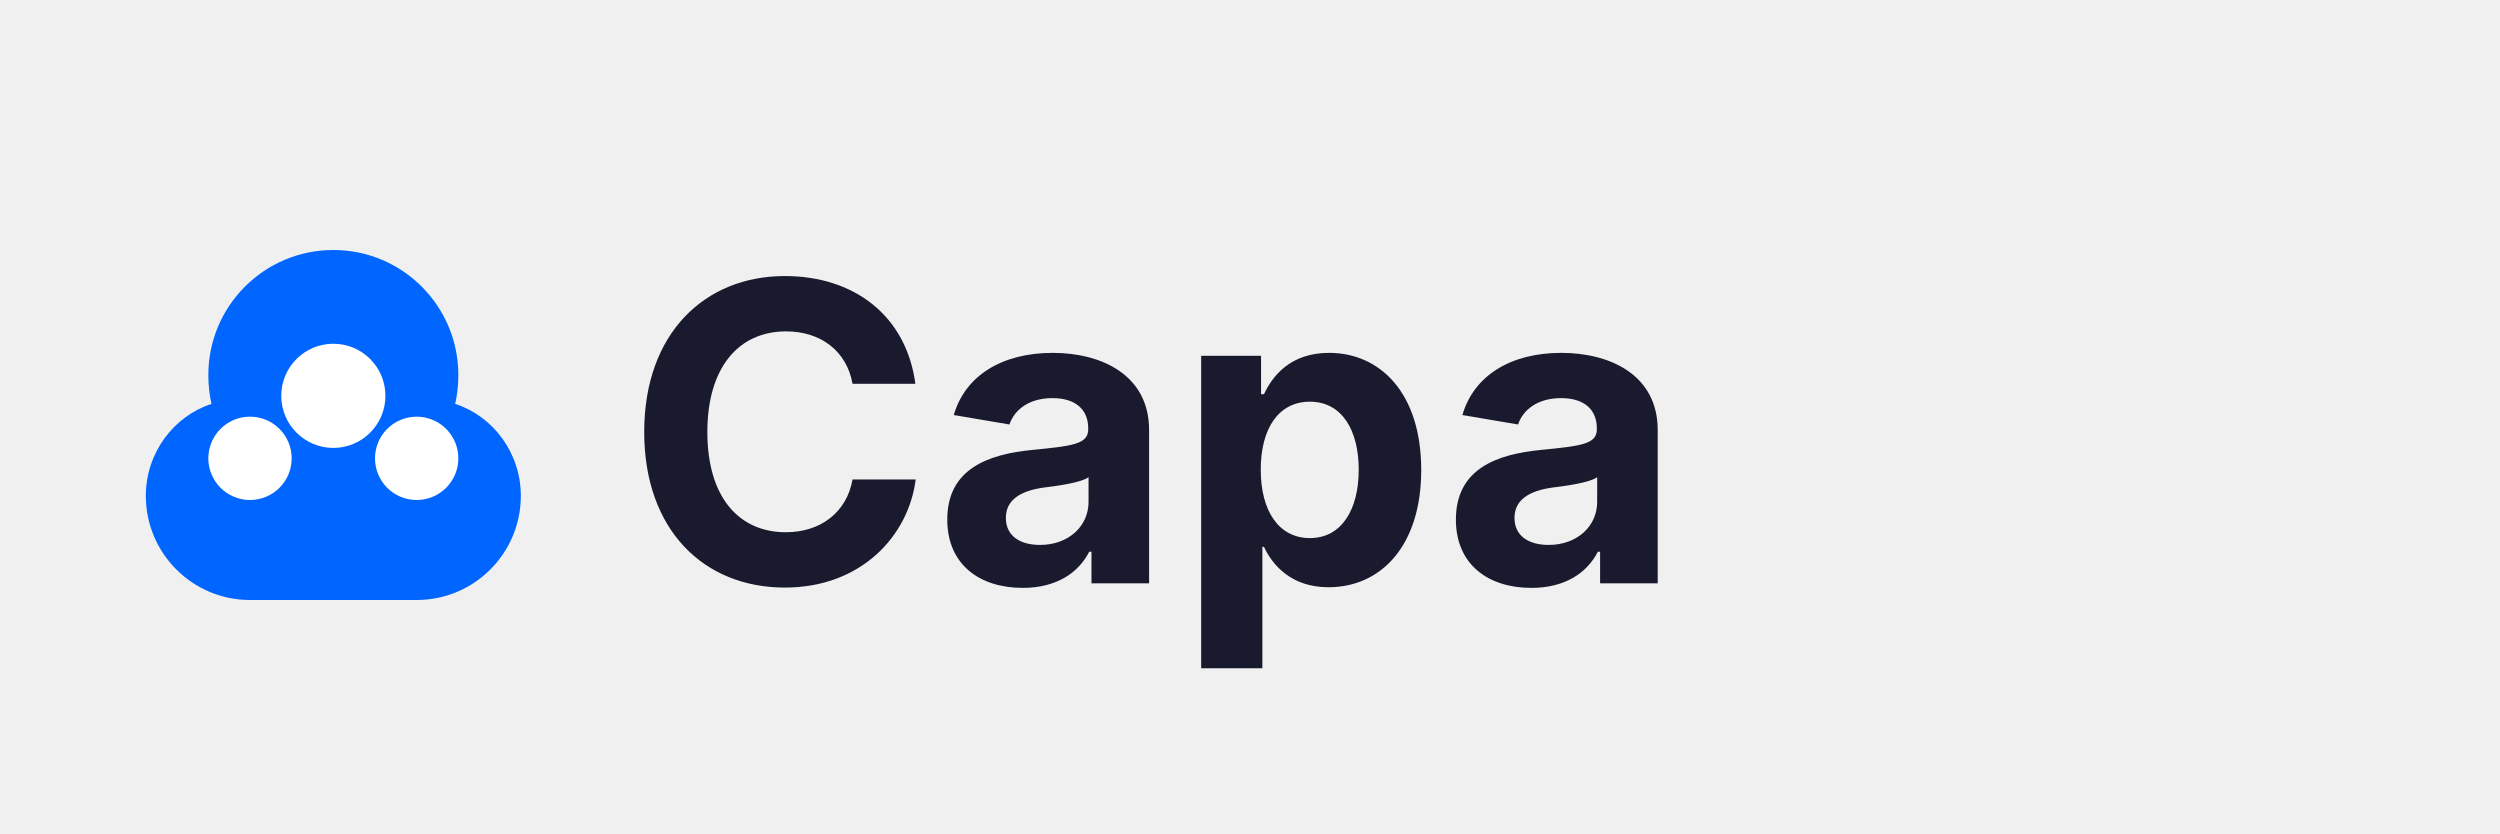
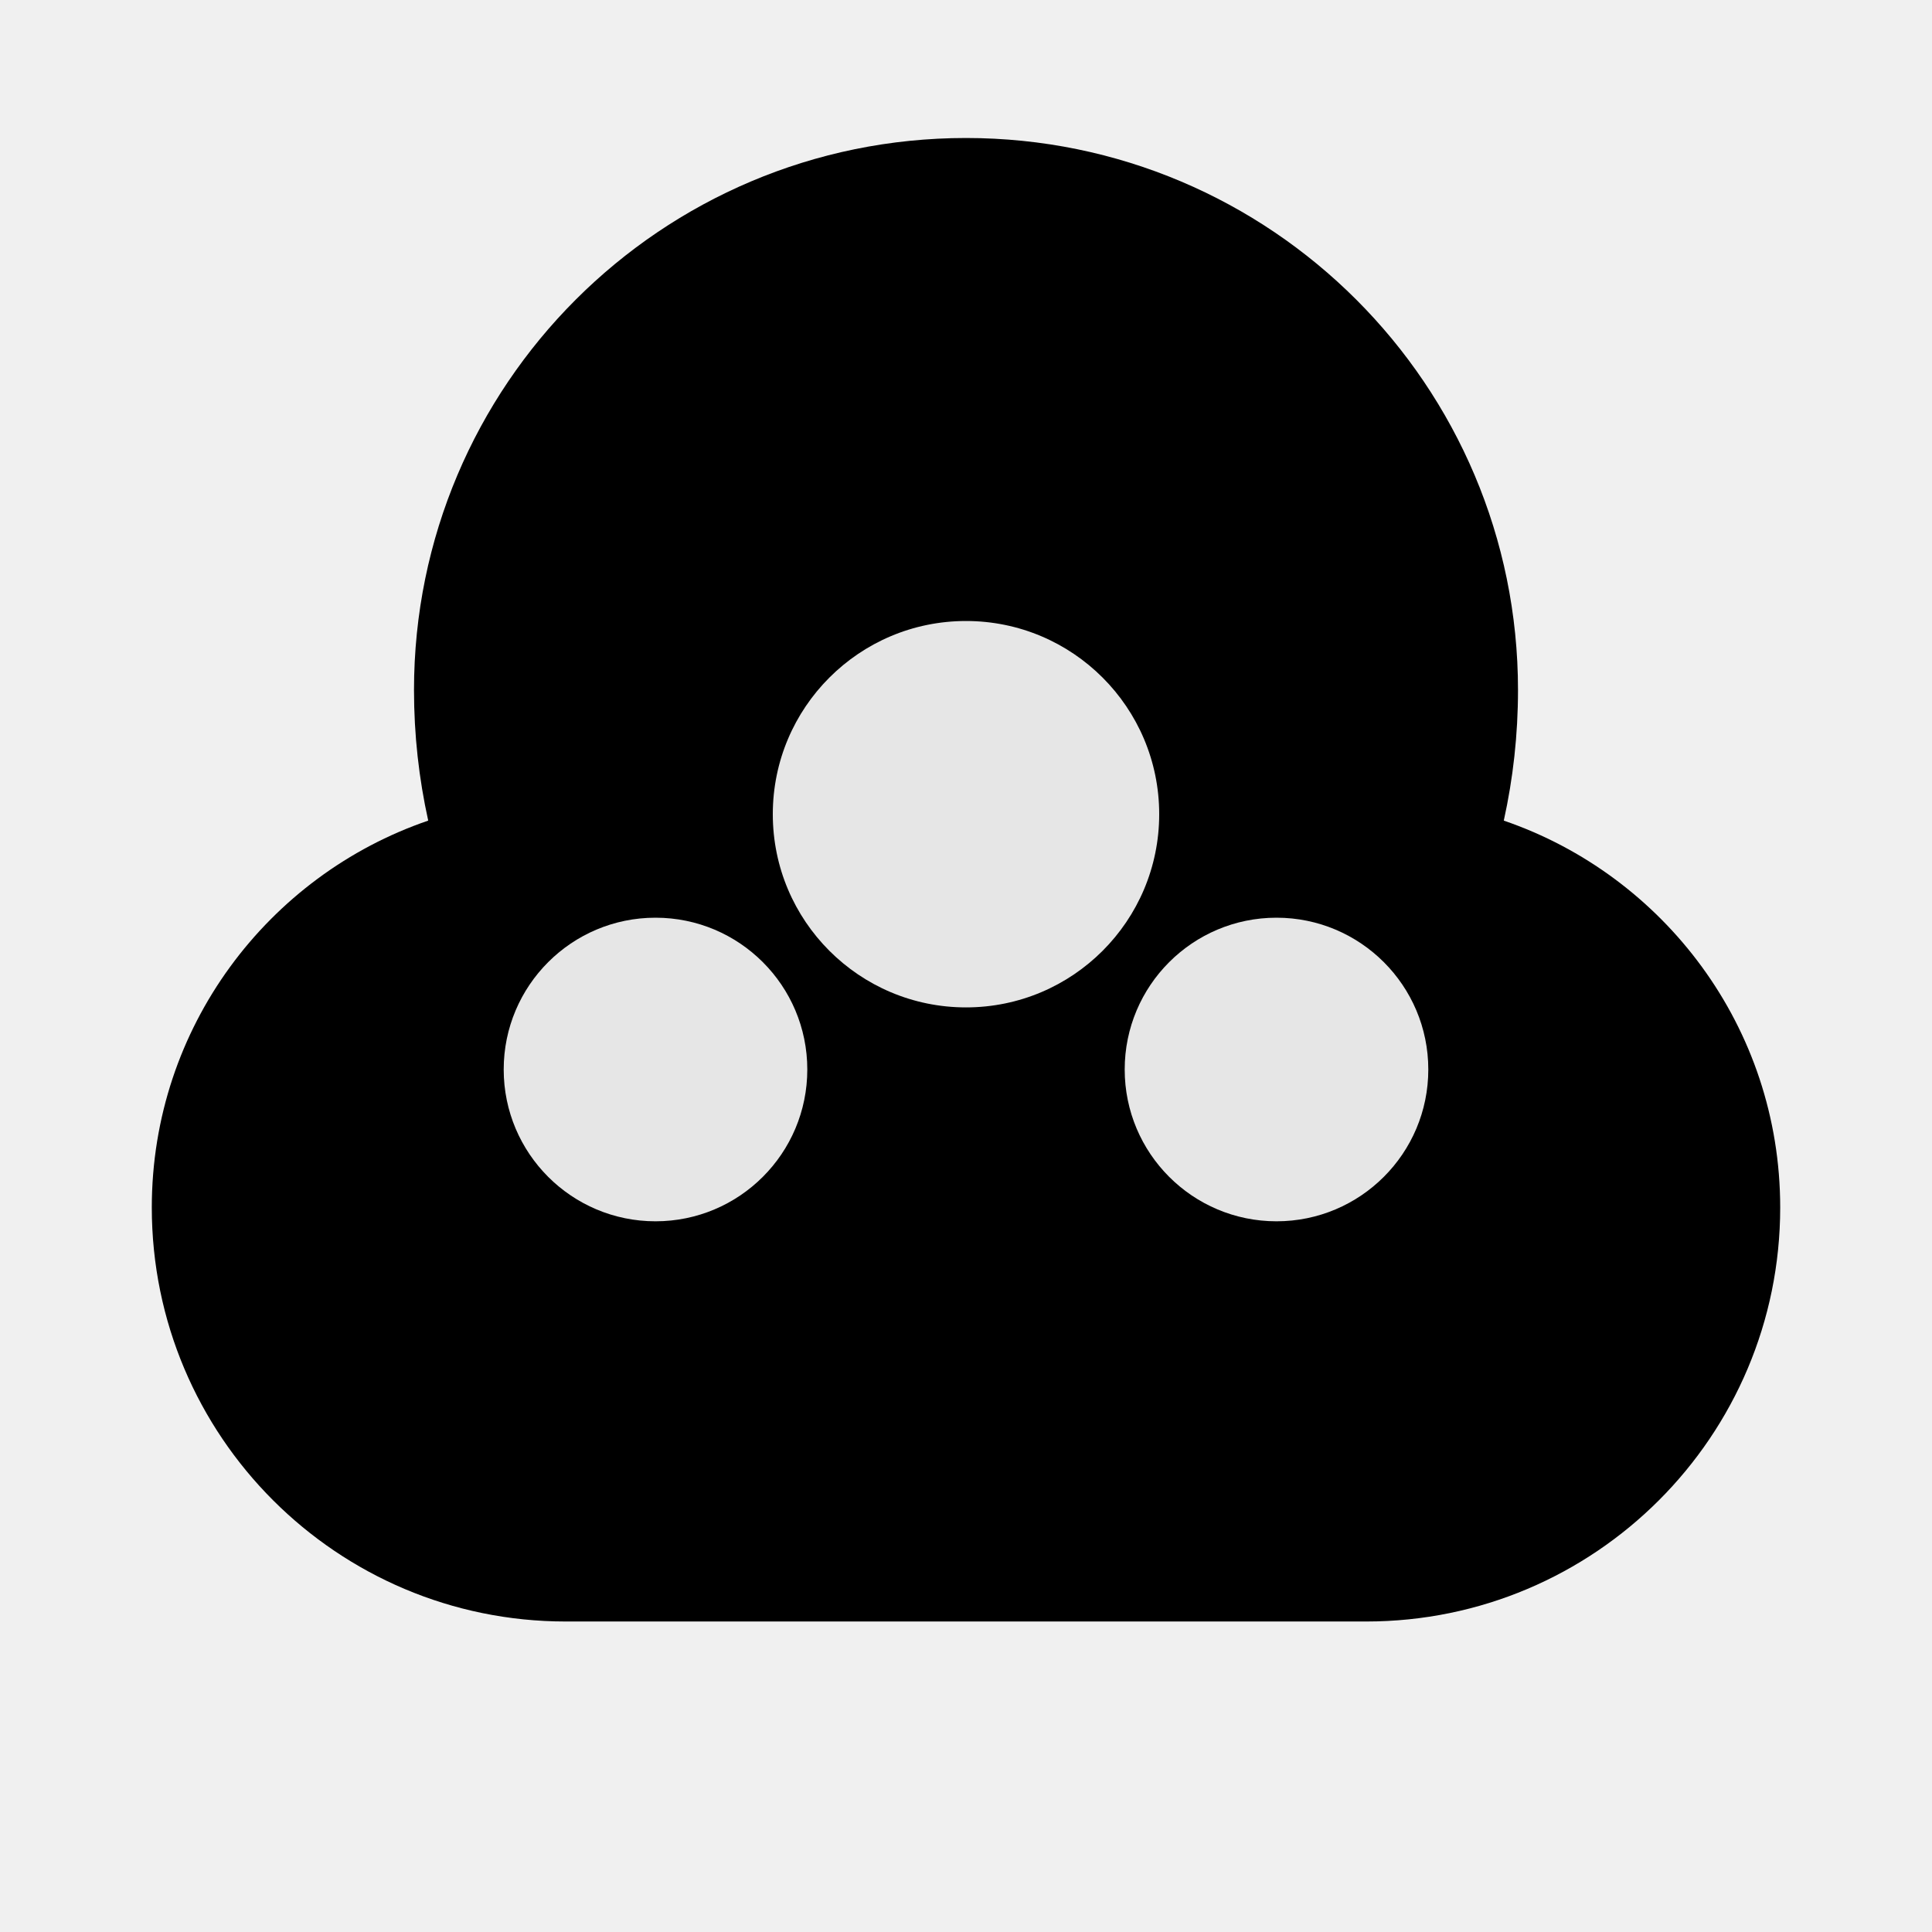
- <svg xmlns="http://www.w3.org/2000/svg" viewBox="0 0 120 40" fill="none">
-   <g transform="translate(0, 8)">
-     <path d="M16 4C12.686 4 10 6.686 10 10C10 10.476 10.052 10.94 10.15 11.388C8.352 11.968 7 13.724 7 15.8C7 18.561 9.239 20.8 12 20.8H20C22.761 20.8 25 18.561 25 15.8C25 13.724 23.648 11.968 21.85 11.388C21.948 10.94 22 10.476 22 10C22 6.686 19.314 4 16 4Z" fill="#0066FF" />
-     <circle cx="12" cy="14" r="2" fill="white" />
-     <circle cx="16" cy="11" r="2.5" fill="white" />
-     <circle cx="20" cy="14" r="2" fill="white" />
-   </g>
-   <text x="30" y="28" font-family="Inter, -apple-system, BlinkMacSystemFont, sans-serif" font-size="20" font-weight="700" fill="#1A1A2E">Capa</text>
+ <svg xmlns="http://www.w3.org/2000/svg" viewBox="0 0 28 28" fill="none">
+   <path d="M14 2C9.582 2 6 5.582 6 10C6 10.65 6.071 11.282 6.206 11.893C3.89 12.685 2.2 14.885 2.2 17.5C2.2 20.814 4.886 23.5 8.2 23.5H19.8C23.114 23.5 25.8 20.814 25.8 17.5C25.8 14.885 24.11 12.685 21.794 11.893C21.929 11.282 22 10.65 22 10C22 5.582 18.418 2 14 2Z" fill="currentColor" />
+   <circle cx="9.5" cy="15.5" r="2.2" fill="white" opacity="0.9" />
+   <circle cx="14" cy="11.8" r="2.8" fill="white" opacity="0.9" />
+   <circle cx="18.5" cy="15.5" r="2.2" fill="white" opacity="0.9" />
</svg>
